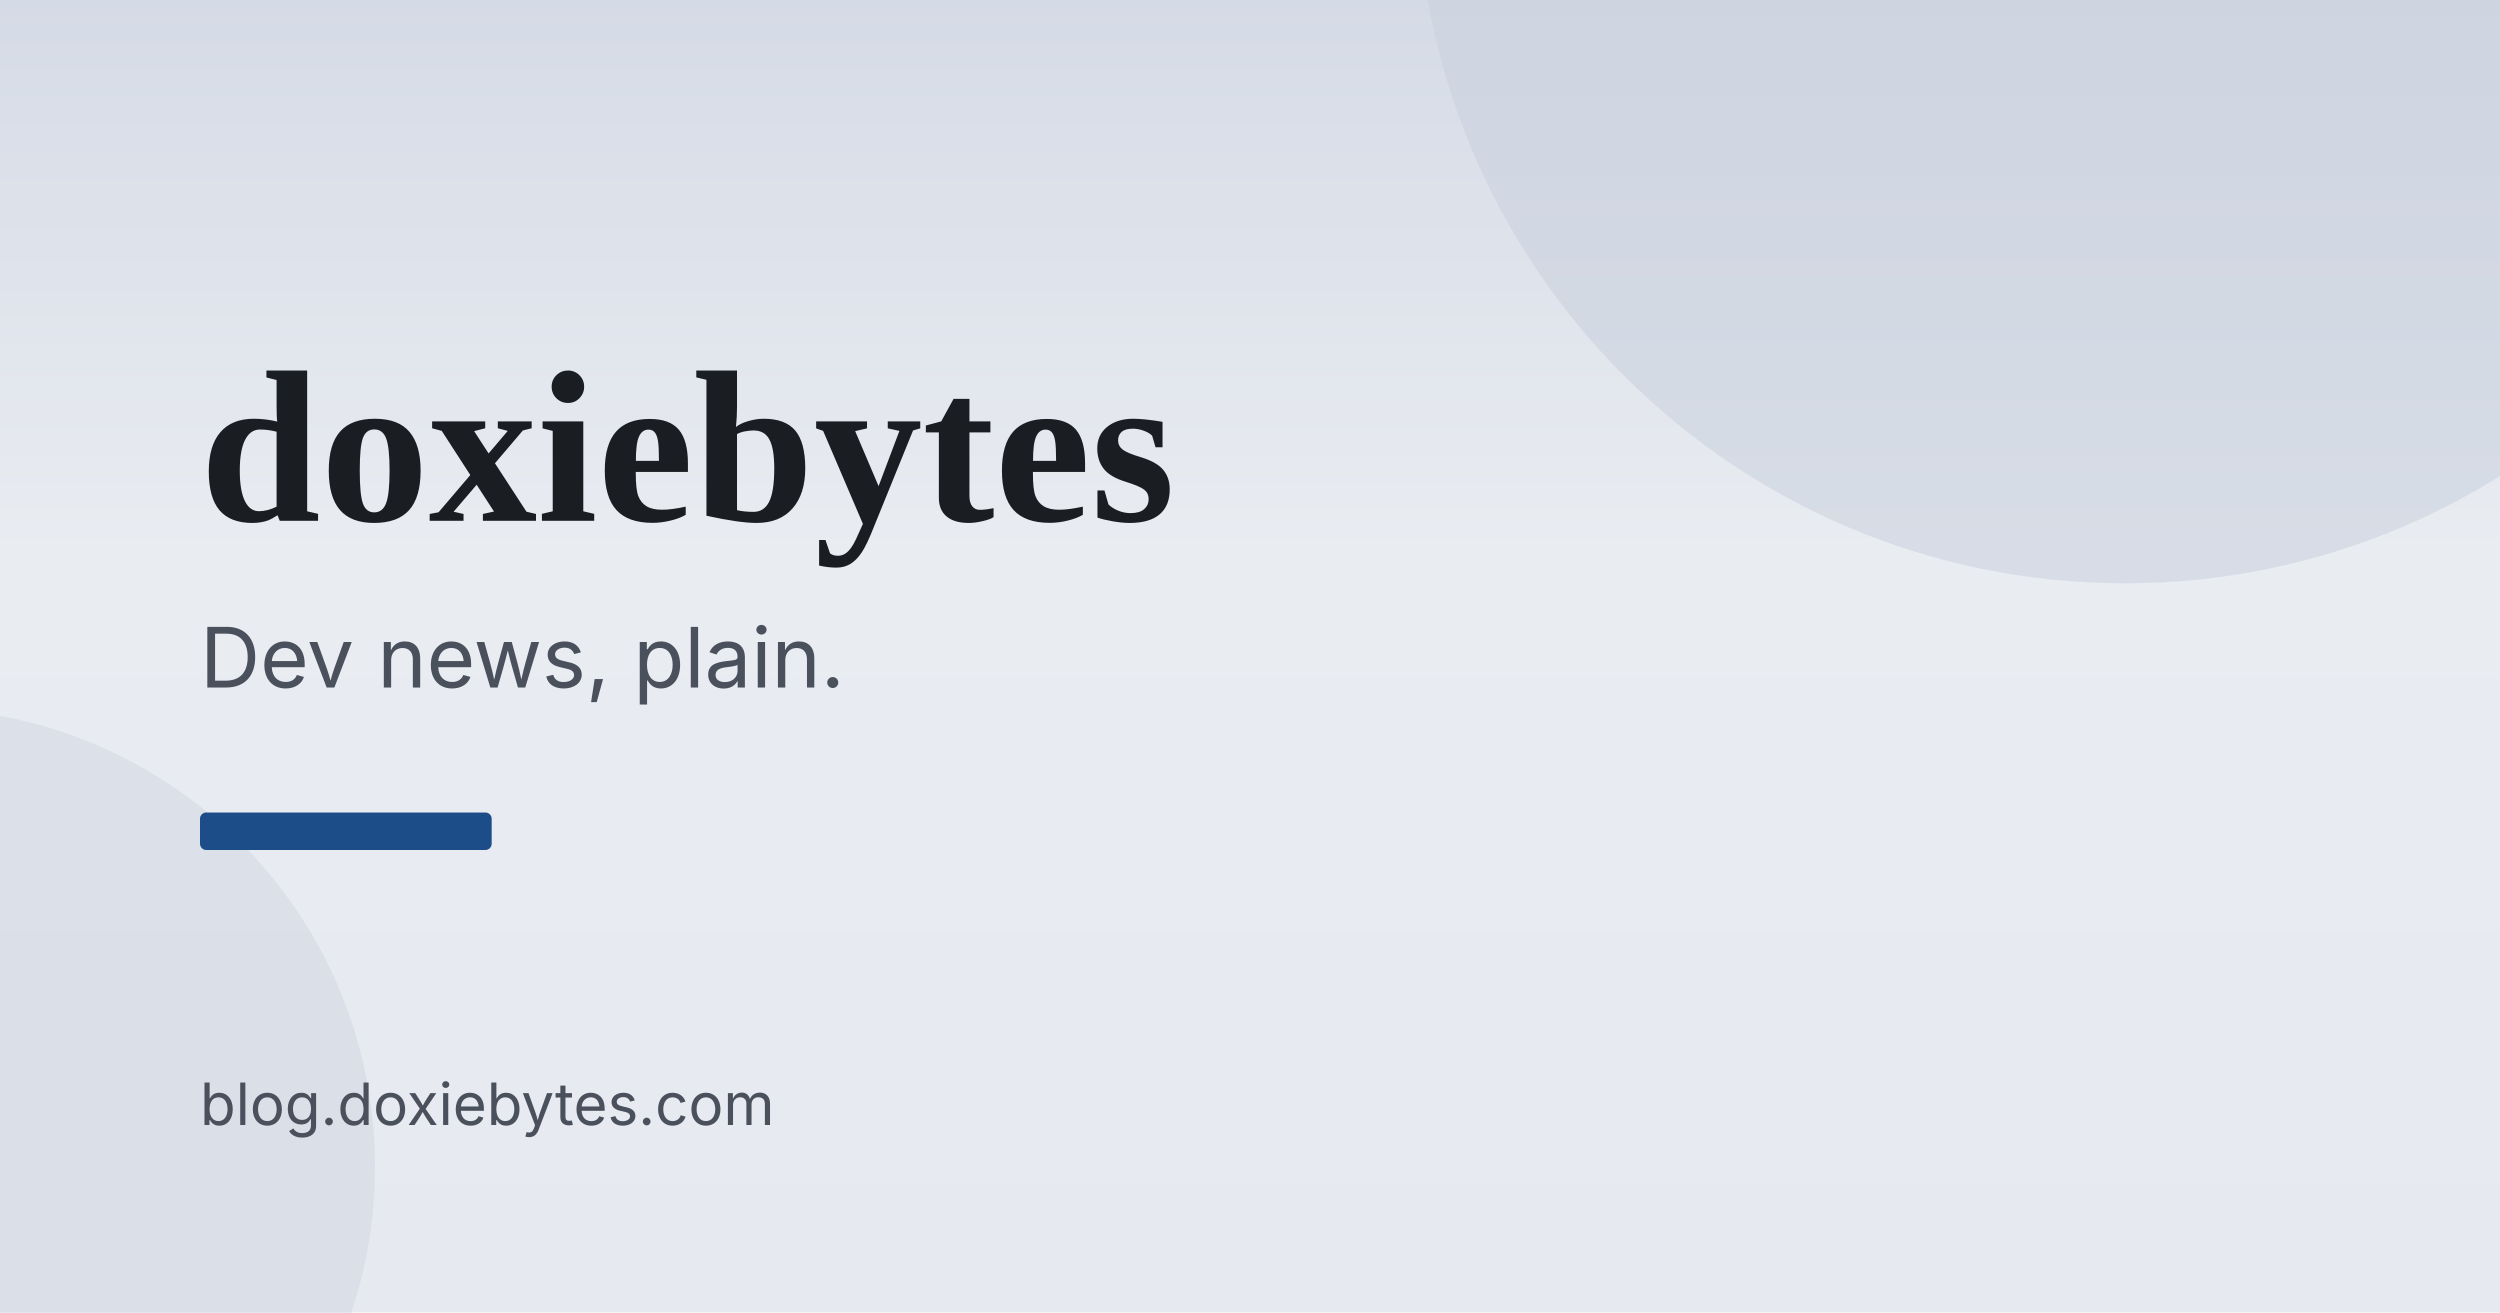
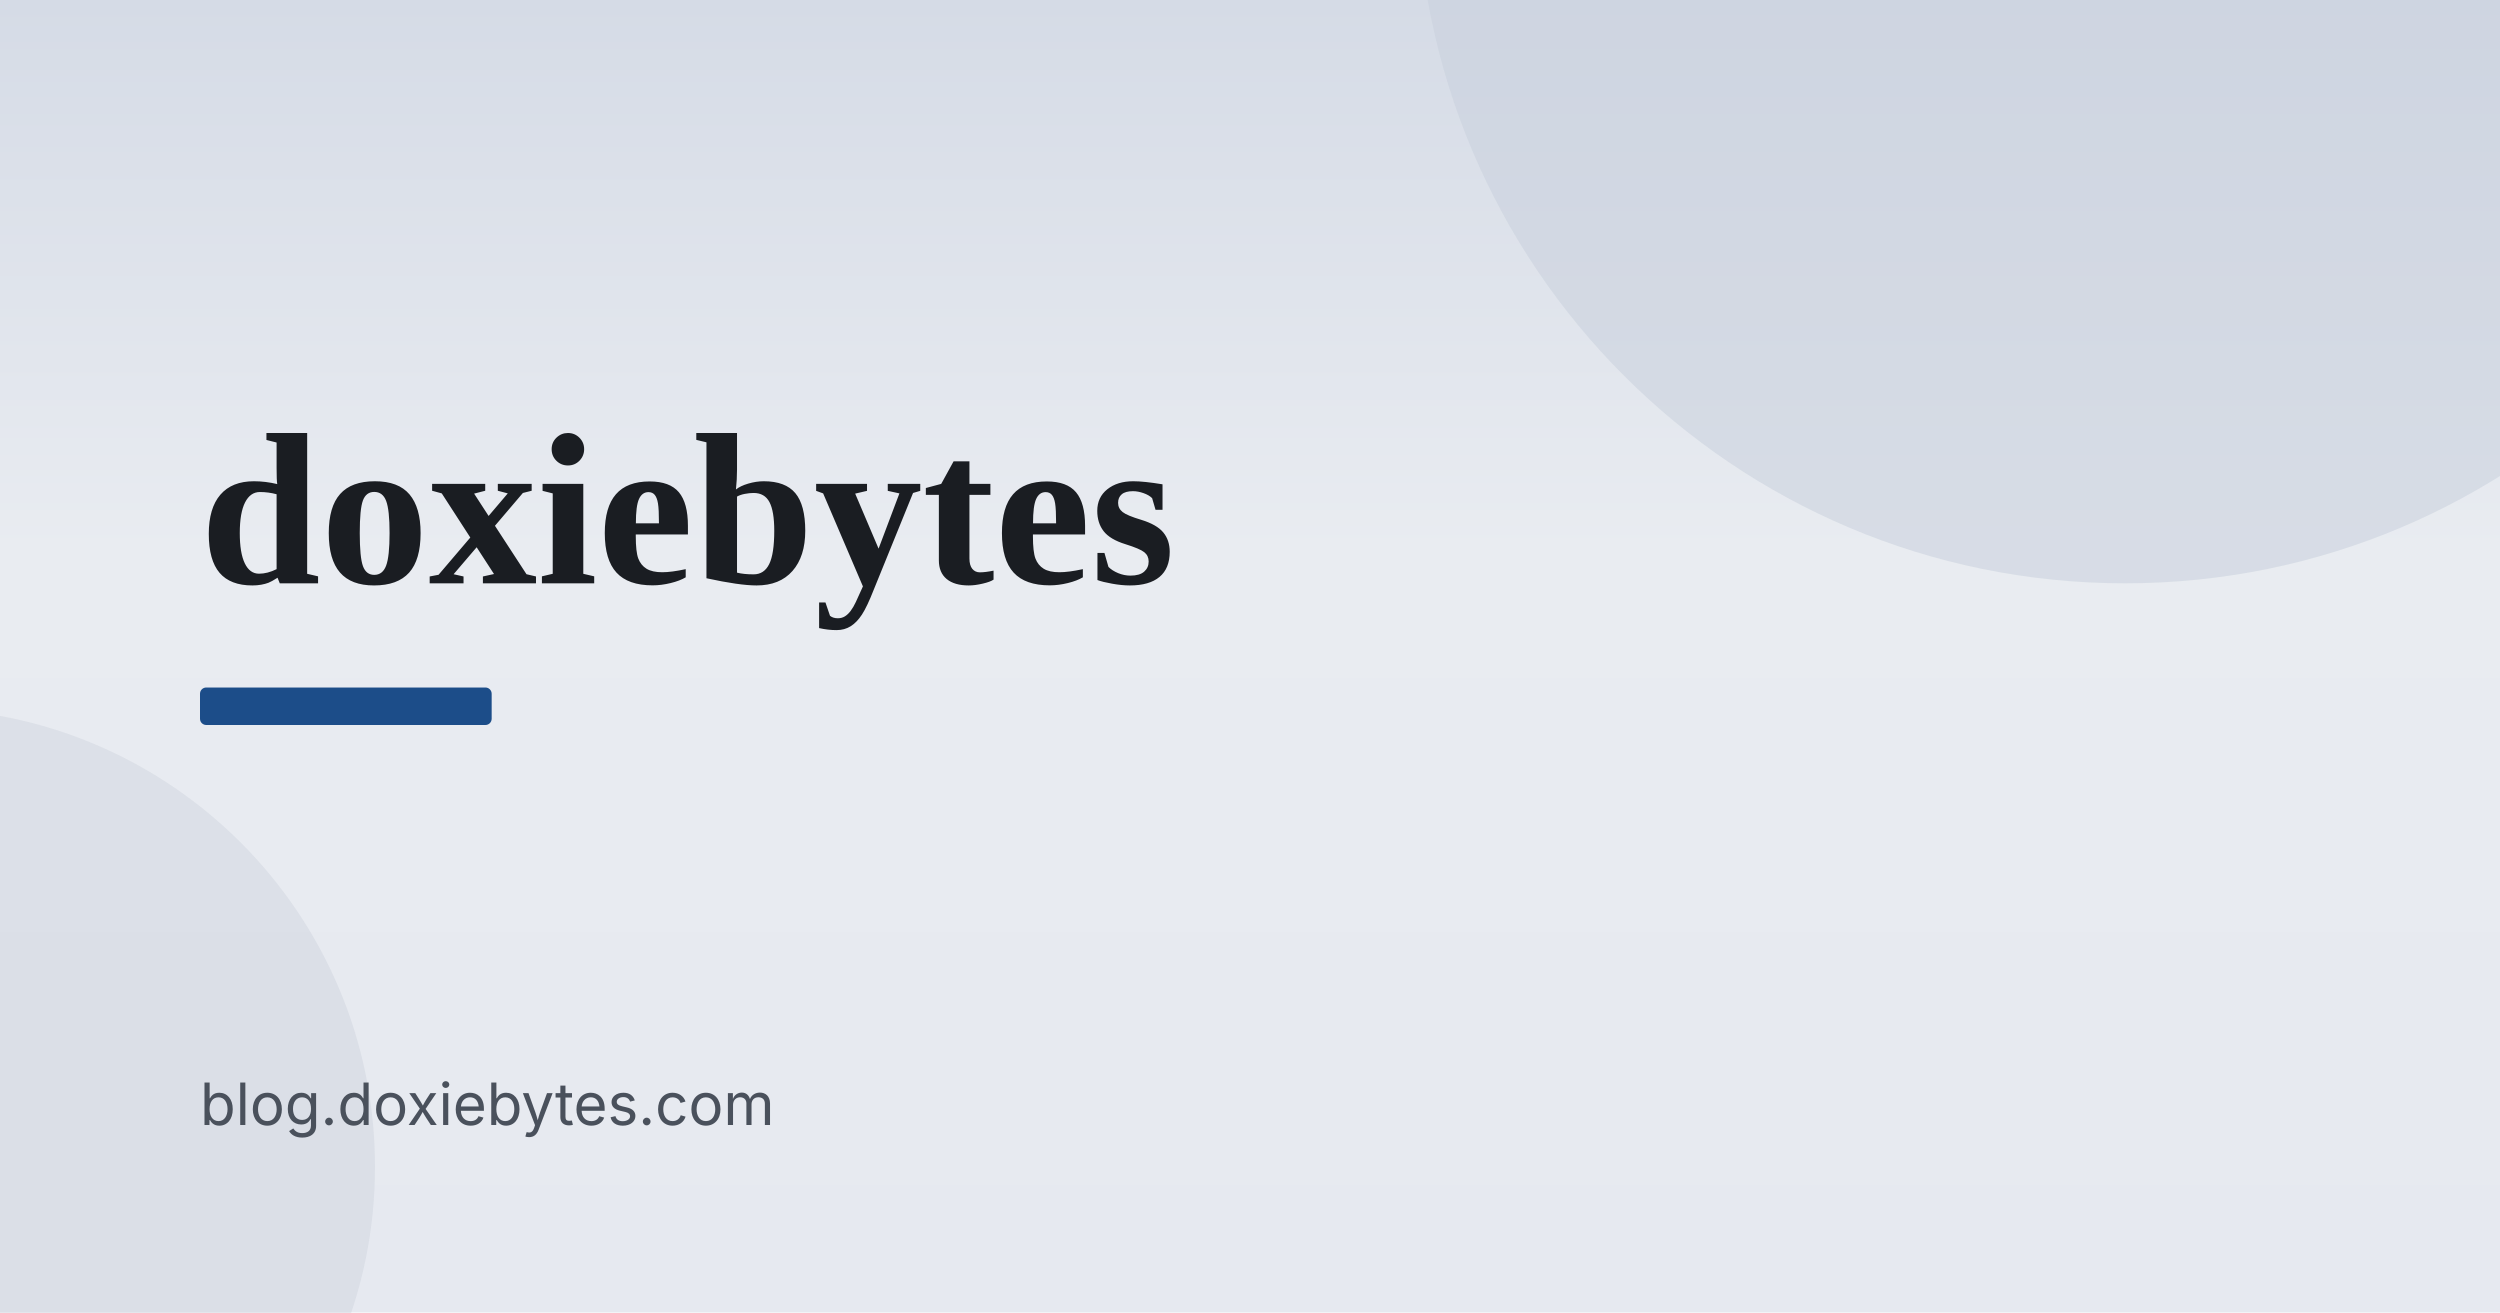
<svg xmlns="http://www.w3.org/2000/svg" width="1200" height="630" viewBox="0 0 1200 630" role="img" aria-labelledby="title">
  <defs>
    <linearGradient id="paper" x1="0" y1="0" x2="0" y2="1">
      <stop offset="0%" stop-color="#d5dbe6" />
      <stop offset="42%" stop-color="#e9ecf1" />
      <stop offset="100%" stop-color="#e6e9f0" />
    </linearGradient>
  </defs>
  <rect width="1200" height="630" fill="url(#paper)" />
  <circle cx="1020" cy="-60" r="340" fill="#c8d0dc" opacity="0.55" />
  <circle cx="-40" cy="560" r="220" fill="#c5cbd6" opacity="0.35" />
-   <text x="96" y="250" font-family="Georgia, 'Times New Roman', serif" font-size="104" font-weight="700" fill="#1a1d22">doxiebytes</text>
-   <text x="96" y="330" font-family="system-ui, -apple-system, sans-serif" font-size="40" fill="#4a515c">Dev news, plain.</text>
-   <rect x="96" y="390" width="140" height="18" rx="3" fill="#1c4d89" />
+   <text x="96" y="280" font-family="Georgia, 'Times New Roman', serif" font-size="104" font-weight="700" fill="#1a1d22">doxiebytes</text>
+   <rect x="96" y="330" width="140" height="18" rx="3" fill="#1c4d89" />
  <text x="96" y="540" font-family="system-ui, -apple-system, sans-serif" font-size="28" fill="#4a515c">blog.doxiebytes.com</text>
</svg>
